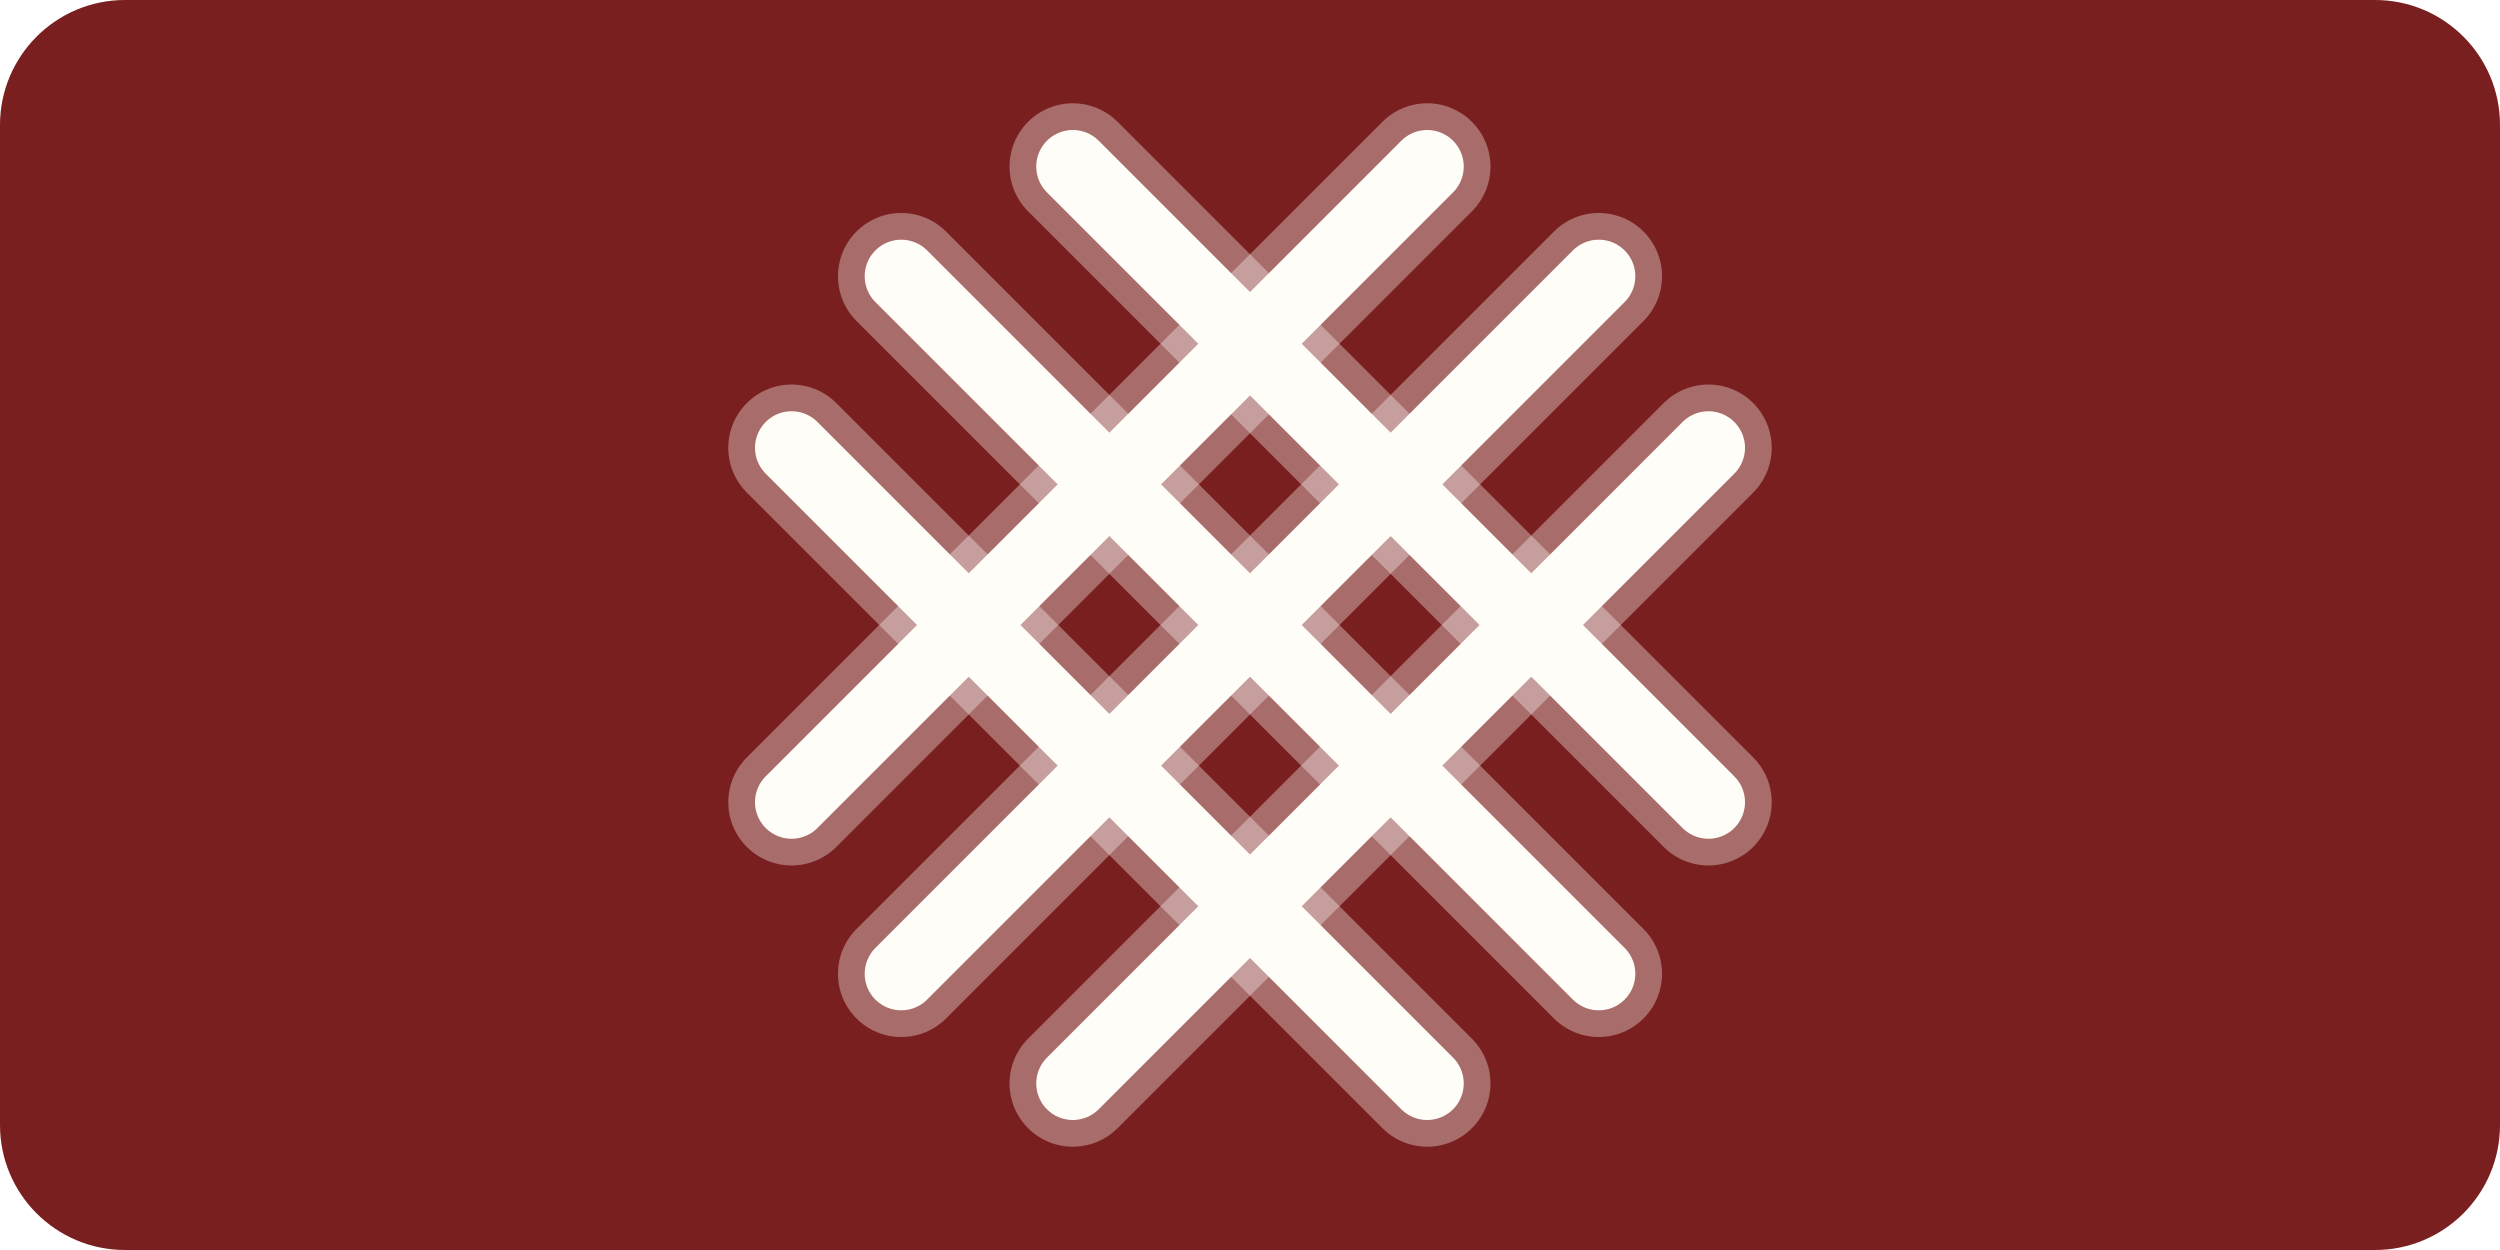
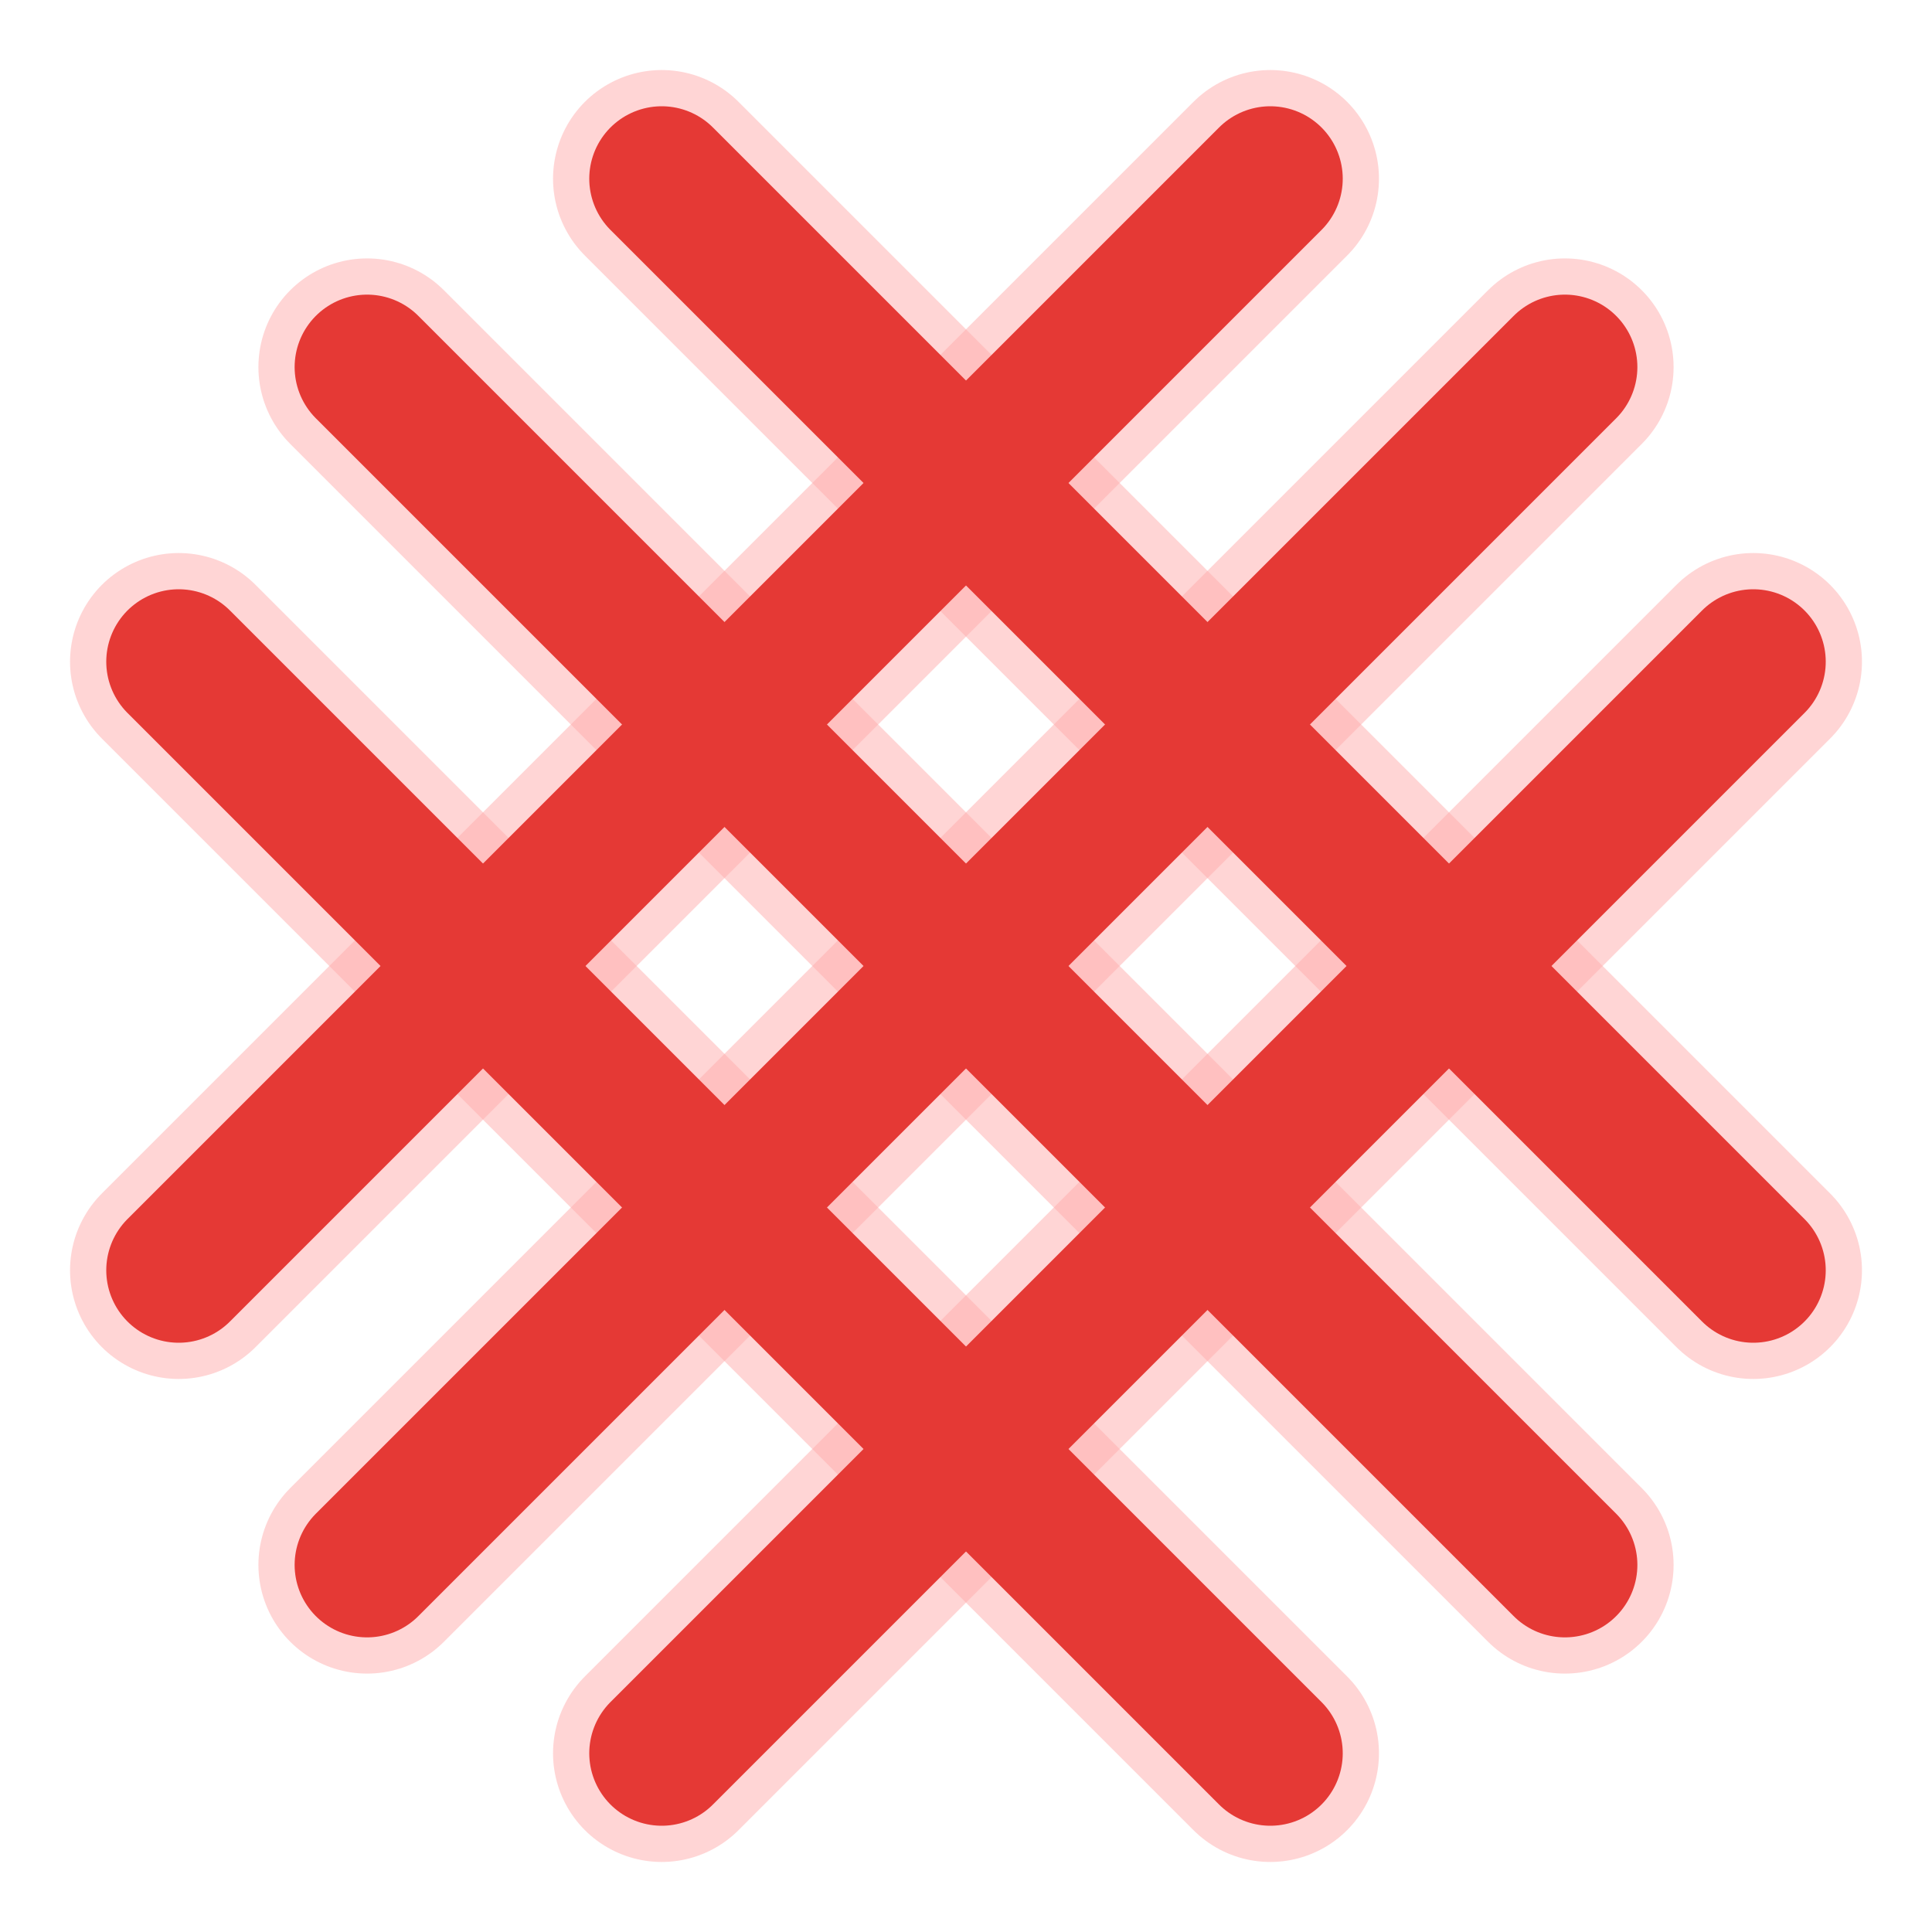
- <svg xmlns="http://www.w3.org/2000/svg" viewBox="0 0 120 60" width="120" height="60">
-   <rect width="120" height="60" rx="6" fill="#7a1f1f" />
-   <g transform="translate(33 3) scale(0.135)" fill="none" stroke="#fffdf8" stroke-linecap="round">
-     <g stroke-opacity="0.35" stroke-width="45">
+ <svg xmlns="http://www.w3.org/2000/svg" viewBox="0 0 400 400" width="60" height="60">
+   <g fill="none" stroke-linecap="round">
+     <g stroke="#ffadad" stroke-opacity="0.5" stroke-width="45">
      <line x1="76" y1="76" x2="324" y2="324" />
      <line x1="137" y1="37" x2="363" y2="263" />
      <line x1="37" y1="137" x2="263" y2="363" />
      <line x1="76" y1="324" x2="324" y2="76" />
      <line x1="137" y1="363" x2="363" y2="137" />
      <line x1="37" y1="263" x2="263" y2="37" />
    </g>
-     <g stroke-width="26">
+     <g stroke="#e53935" stroke-width="30">
      <line x1="76" y1="76" x2="324" y2="324" />
      <line x1="137" y1="37" x2="363" y2="263" />
      <line x1="37" y1="137" x2="263" y2="363" />
      <line x1="76" y1="324" x2="324" y2="76" />
      <line x1="137" y1="363" x2="363" y2="137" />
      <line x1="37" y1="263" x2="263" y2="37" />
    </g>
  </g>
</svg>
